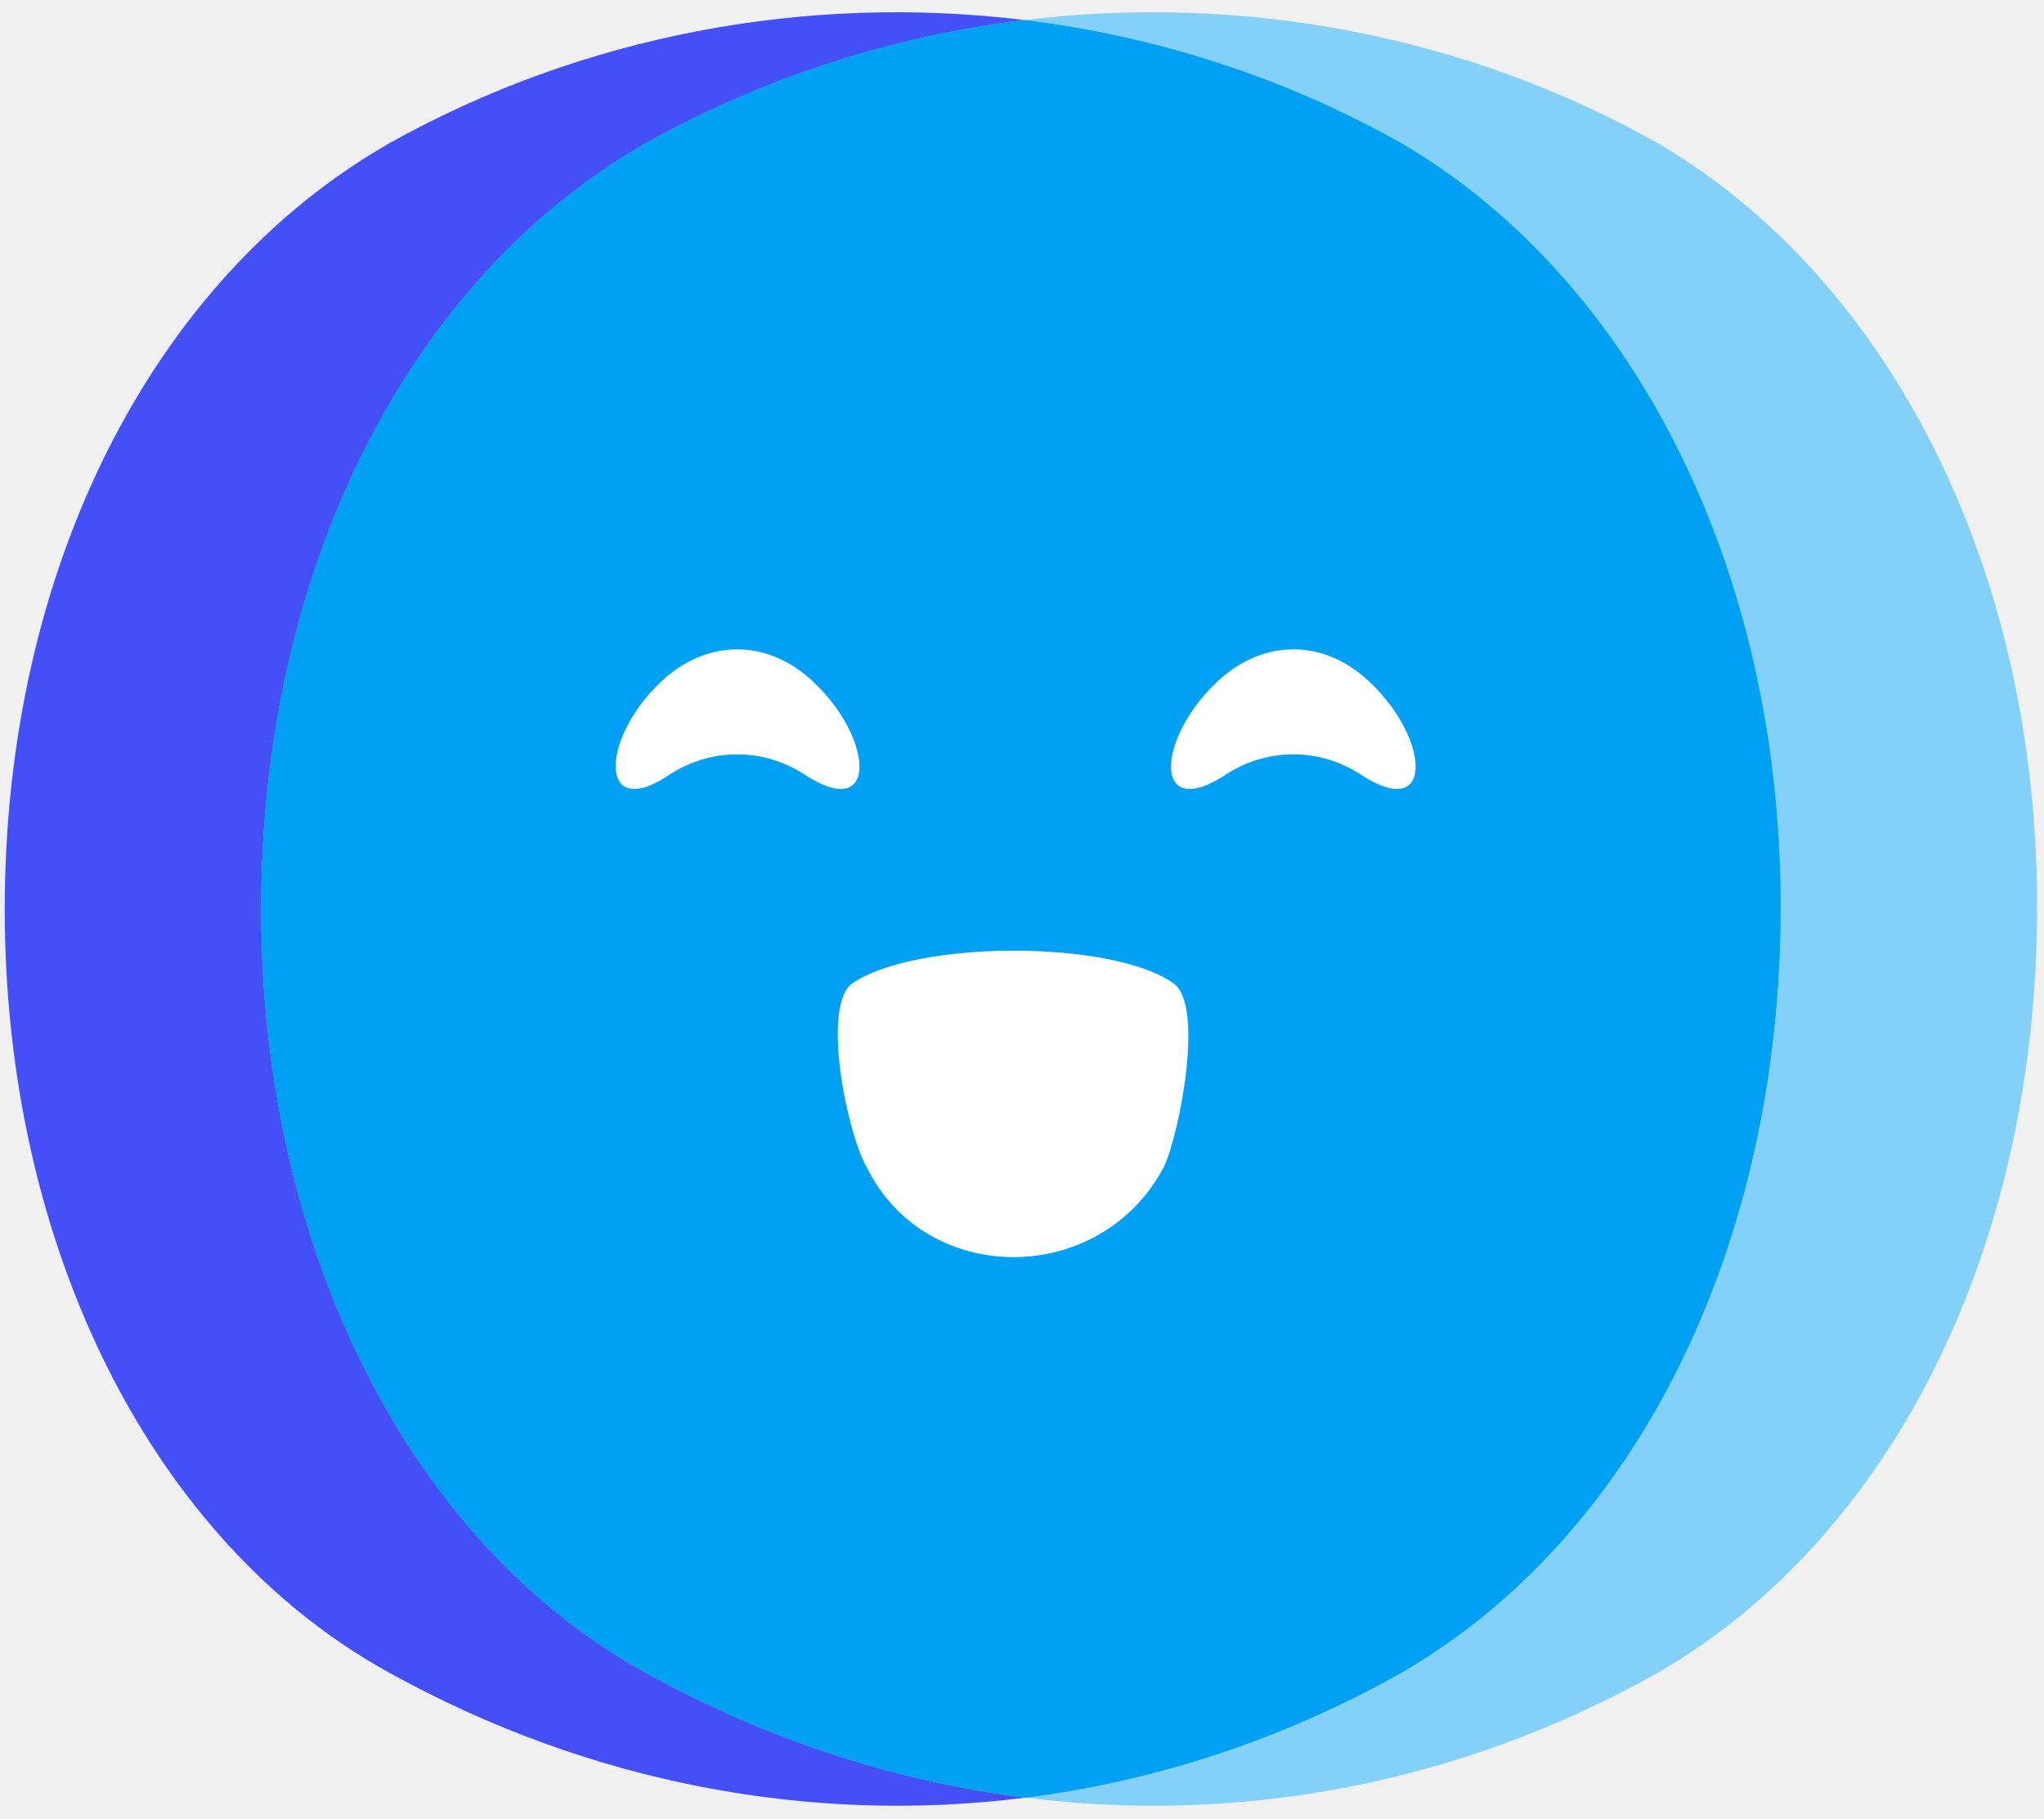
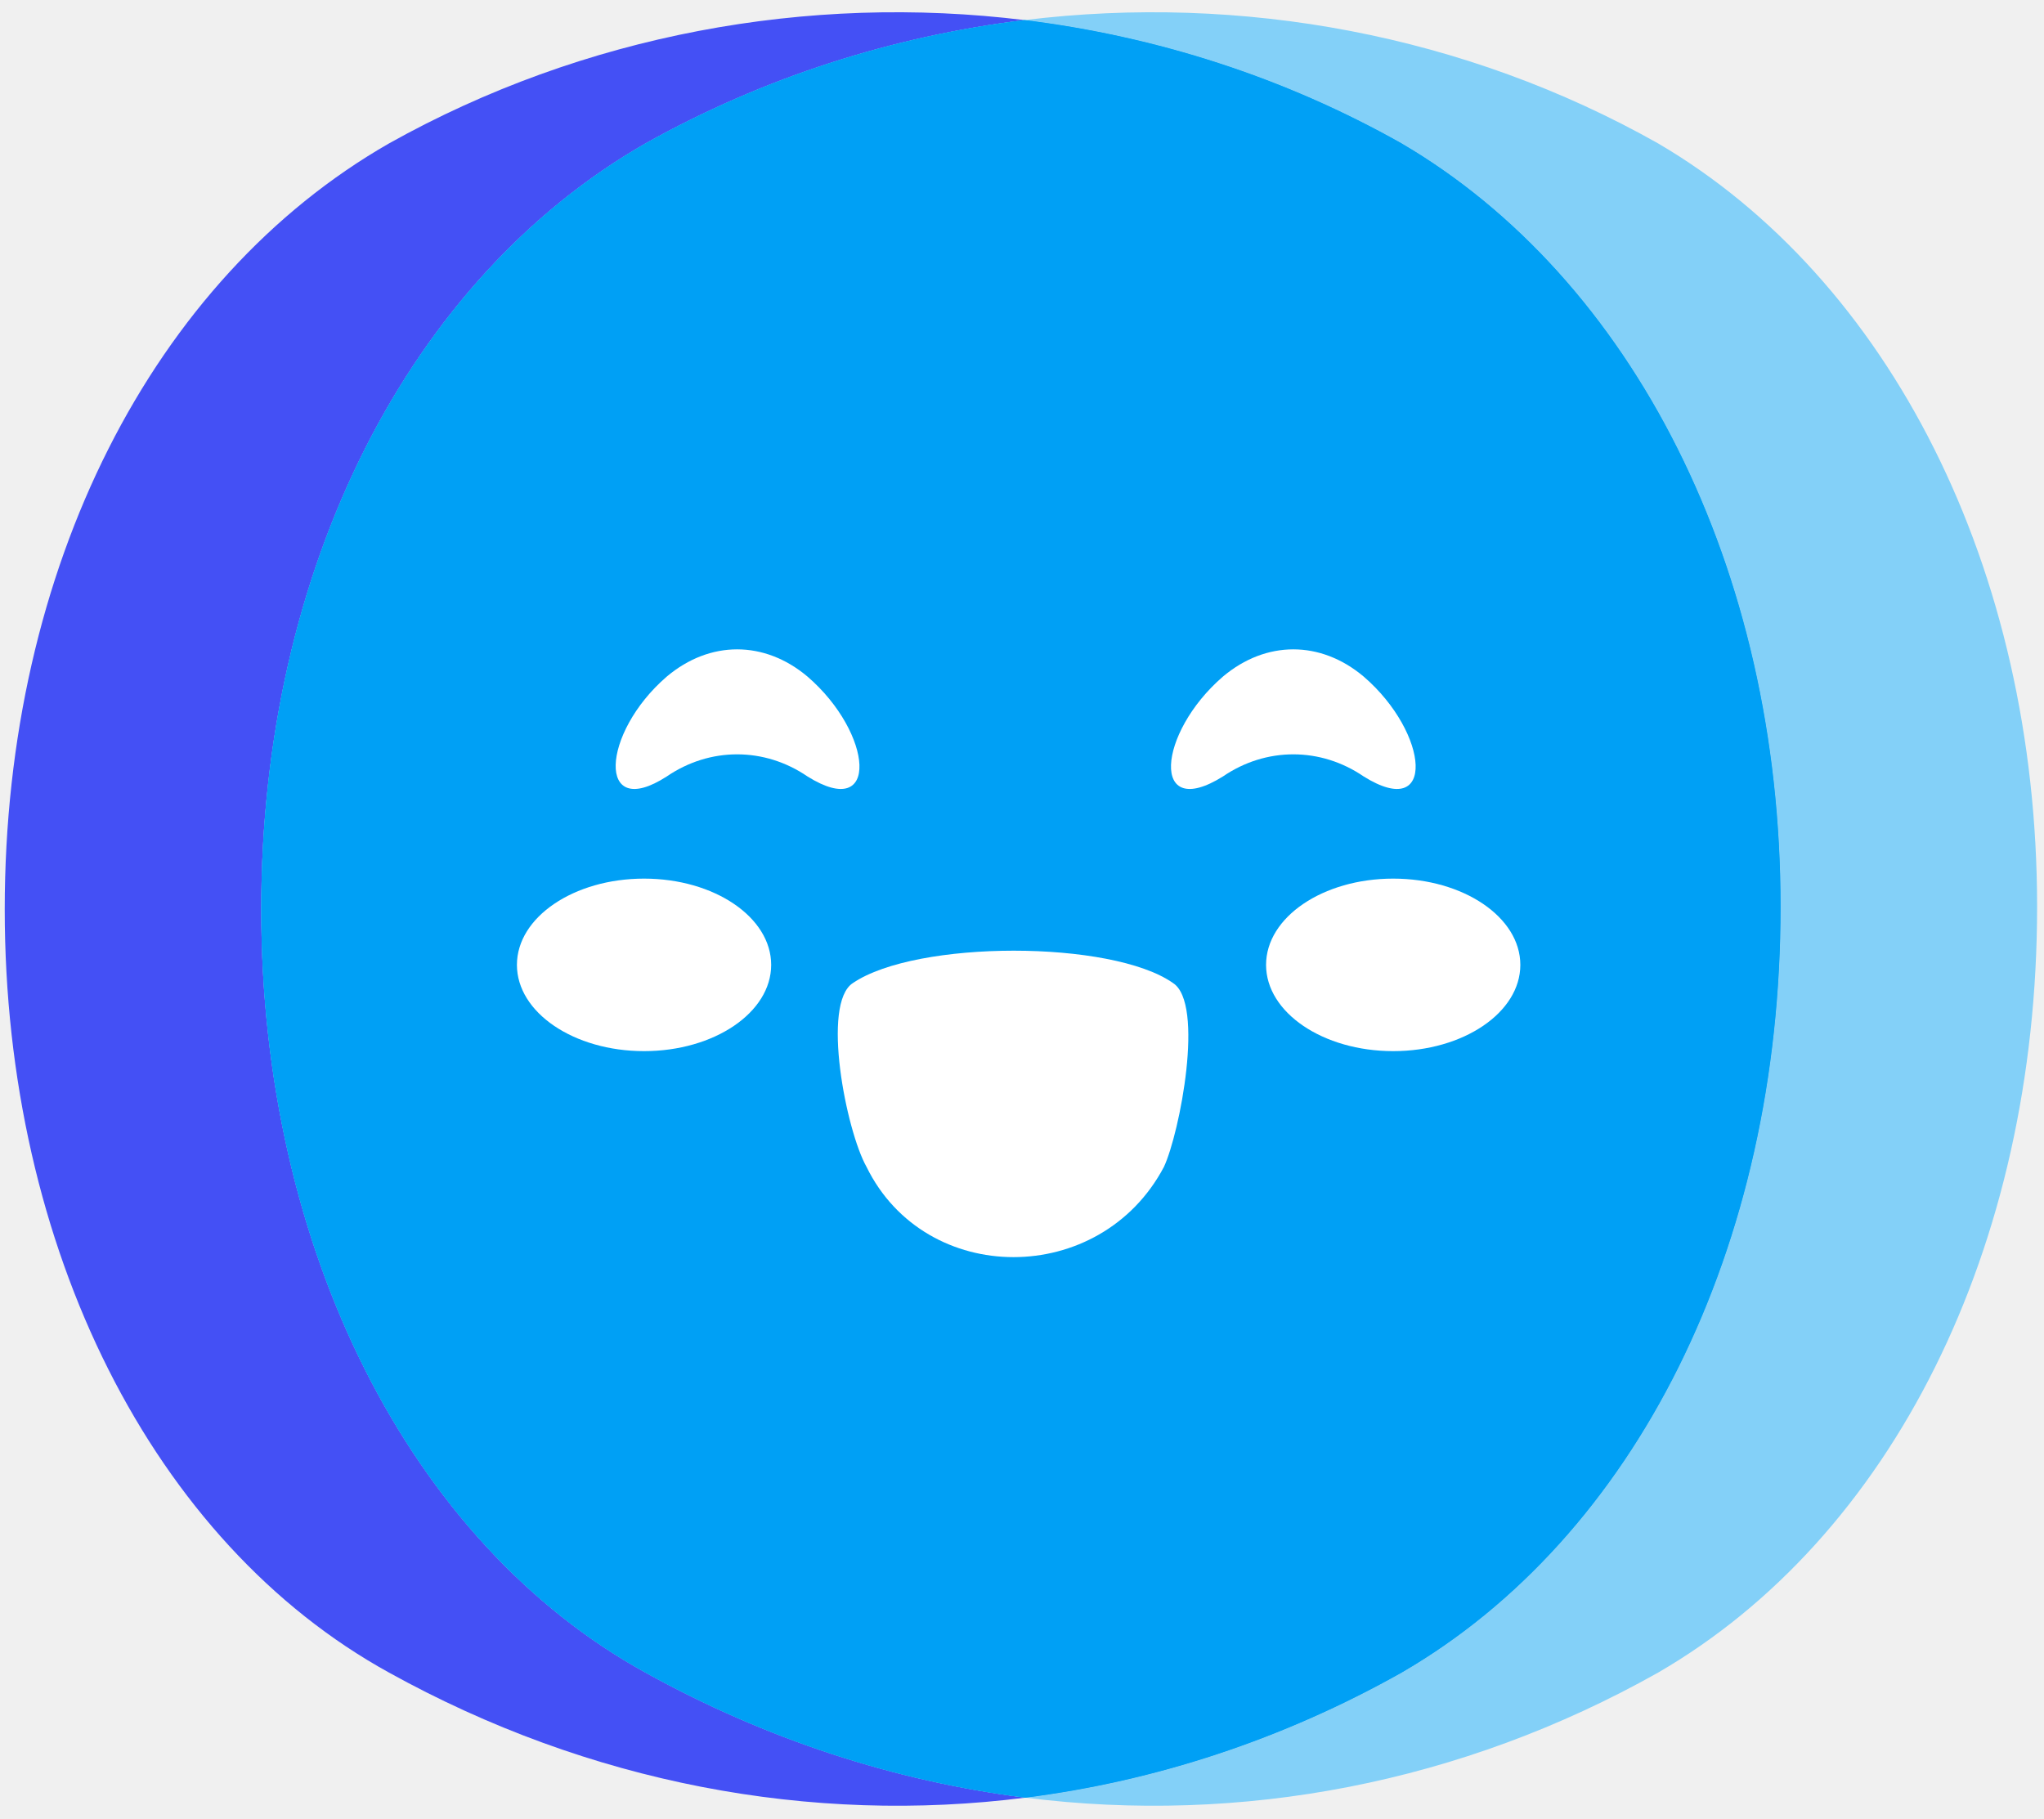
<svg xmlns="http://www.w3.org/2000/svg" width="118" height="105" viewBox="0 0 118 105" fill="none">
  <path d="M95.721 8.279C84.581 1.995 71.664 -0.376 59.145 1.16C66.731 2.093 74.148 4.464 80.911 8.279C94.223 16.083 102.792 32.761 102.792 52.347C102.792 72.086 94.376 88.764 80.911 96.568C74.053 100.429 66.695 102.835 59.198 103.787C71.653 105.364 84.371 102.958 95.721 96.568C109.186 88.764 117.602 72.086 117.602 52.347C117.602 32.761 109.033 16.083 95.721 8.279Z" fill="#83D0F8" />
  <path d="M15.083 52.5C15.083 32.761 23.652 16.083 37.27 8.279C44.09 4.464 51.544 2.093 59.144 1.16C46.648 -0.376 33.695 1.995 22.46 8.279C8.842 16.083 0.273 32.761 0.273 52.5C0.273 72.086 8.842 89.07 22.46 96.568C34.001 102.958 46.791 105.364 59.198 103.787C51.673 102.835 44.243 100.429 37.27 96.568C23.652 89.07 15.083 72.086 15.083 52.5Z" fill="#4450F5" />
  <path d="M102.792 52.347C102.792 32.761 94.223 16.083 80.911 8.279C74.148 4.464 66.73 2.093 59.144 1.16C51.544 2.093 44.09 4.464 37.27 8.279C23.652 16.083 15.083 32.761 15.083 52.5C15.083 72.086 23.652 89.07 37.27 96.568C44.243 100.429 51.673 102.835 59.198 103.787C66.695 102.835 74.053 100.429 80.911 96.568C94.376 88.764 102.792 72.086 102.792 52.347Z" fill="#00A0F5" />
  <path d="M102.792 52.347C102.792 32.761 94.223 16.083 80.911 8.279C74.148 4.464 66.73 2.093 59.144 1.16C51.544 2.093 44.09 4.464 37.27 8.279C23.652 16.083 15.083 32.761 15.083 52.5C15.083 72.086 23.652 89.07 37.27 96.568C44.243 100.429 51.673 102.835 59.198 103.787C66.695 102.835 74.053 100.429 80.911 96.568C94.376 88.764 102.792 72.086 102.792 52.347Z" fill="#00A0F5" />
  <path d="M70.6 39.063C66.8 42.339 66.407 47.45 70.6 44.829C73.091 43.126 76.236 43.126 78.726 44.829C82.92 47.45 82.527 42.339 78.726 39.063C76.236 36.966 73.091 36.966 70.6 39.063ZM38.492 39.063C34.691 42.339 34.429 47.45 38.492 44.829C40.982 43.126 44.127 43.126 46.617 44.829C50.811 47.45 50.418 42.339 46.617 39.063C44.127 36.966 40.982 36.966 38.492 39.063ZM67.717 56.755C64.179 54.265 52.908 54.265 49.239 56.755C47.404 57.935 48.845 65.274 50.025 67.371C53.432 74.317 63.524 74.317 67.193 67.371C68.111 65.405 69.552 57.935 67.717 56.755Z" fill="white" />
+   <path d="M80.429 60.687C84.483 60.687 87.769 58.457 87.769 55.707C87.769 52.956 84.483 50.727 80.429 50.727C76.376 50.727 73.09 52.956 73.09 55.707C73.09 58.457 76.376 60.687 80.429 60.687Z" fill="white" />
+   <path d="M37.181 60.687C41.235 60.687 44.52 58.457 44.52 55.707C44.52 52.956 41.235 50.727 37.181 50.727C33.128 50.727 29.842 52.956 29.842 55.707C29.842 58.457 33.128 60.687 37.181 60.687Z" fill="white" />
</svg>
